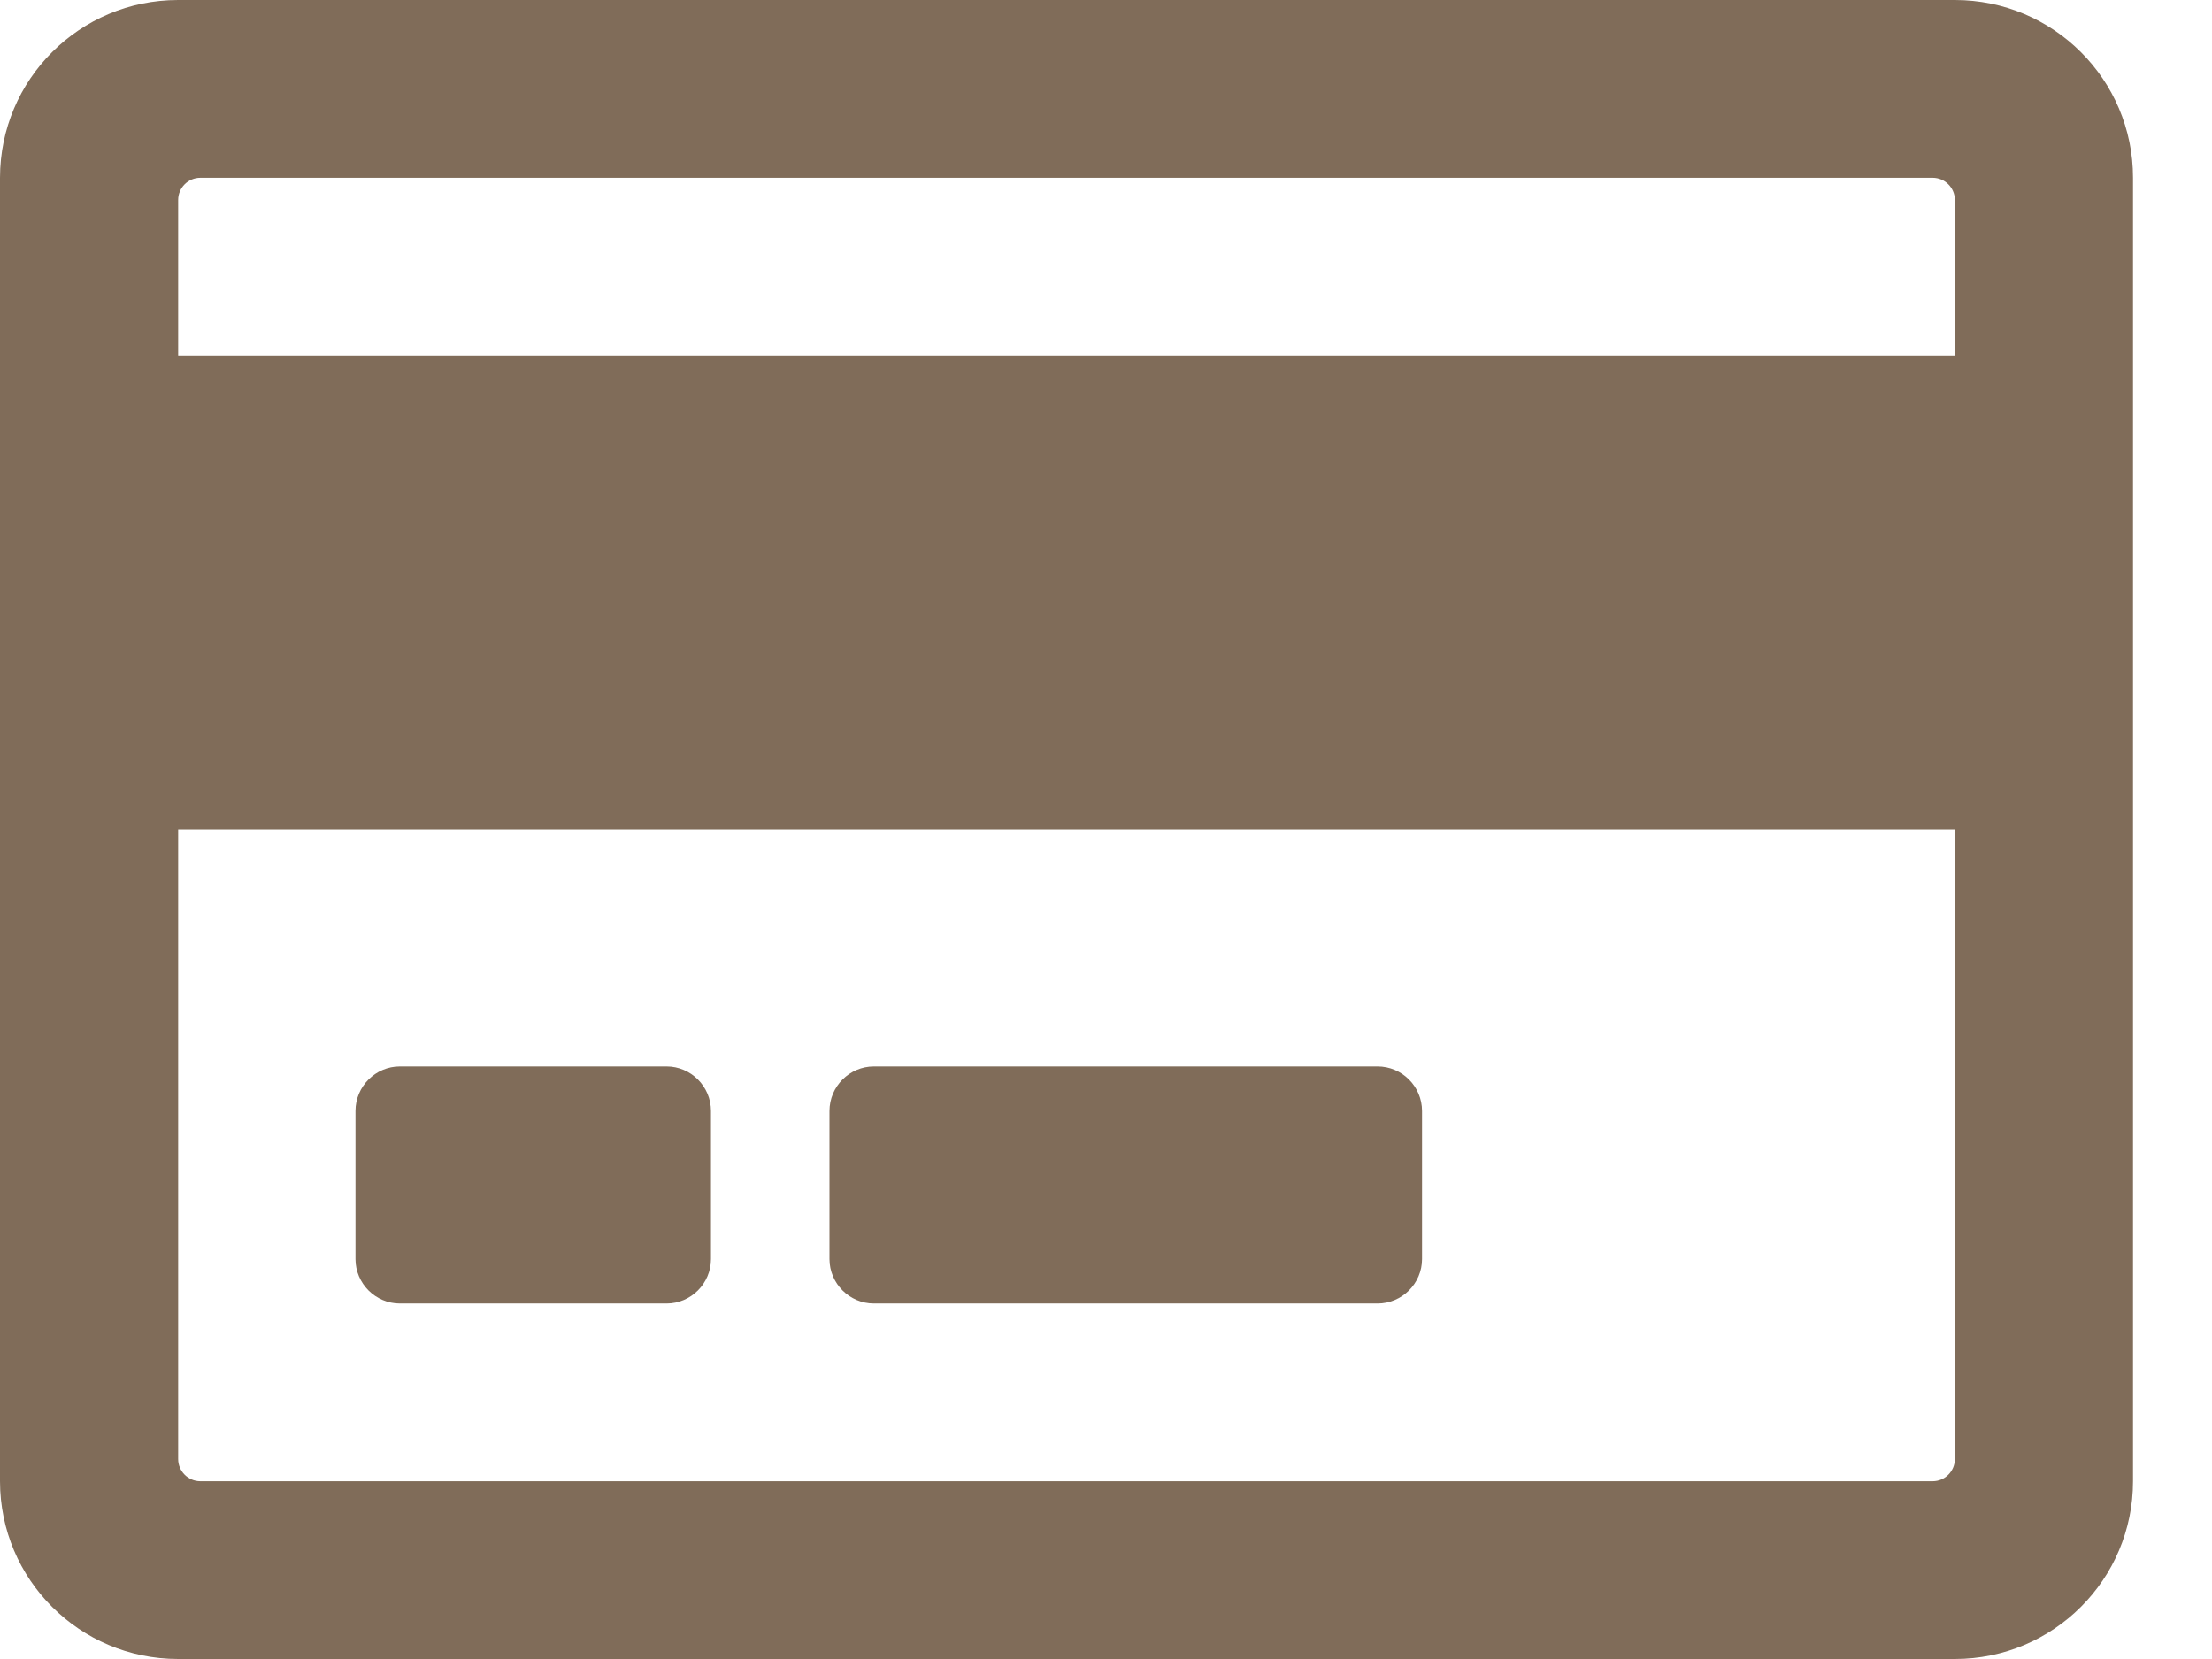
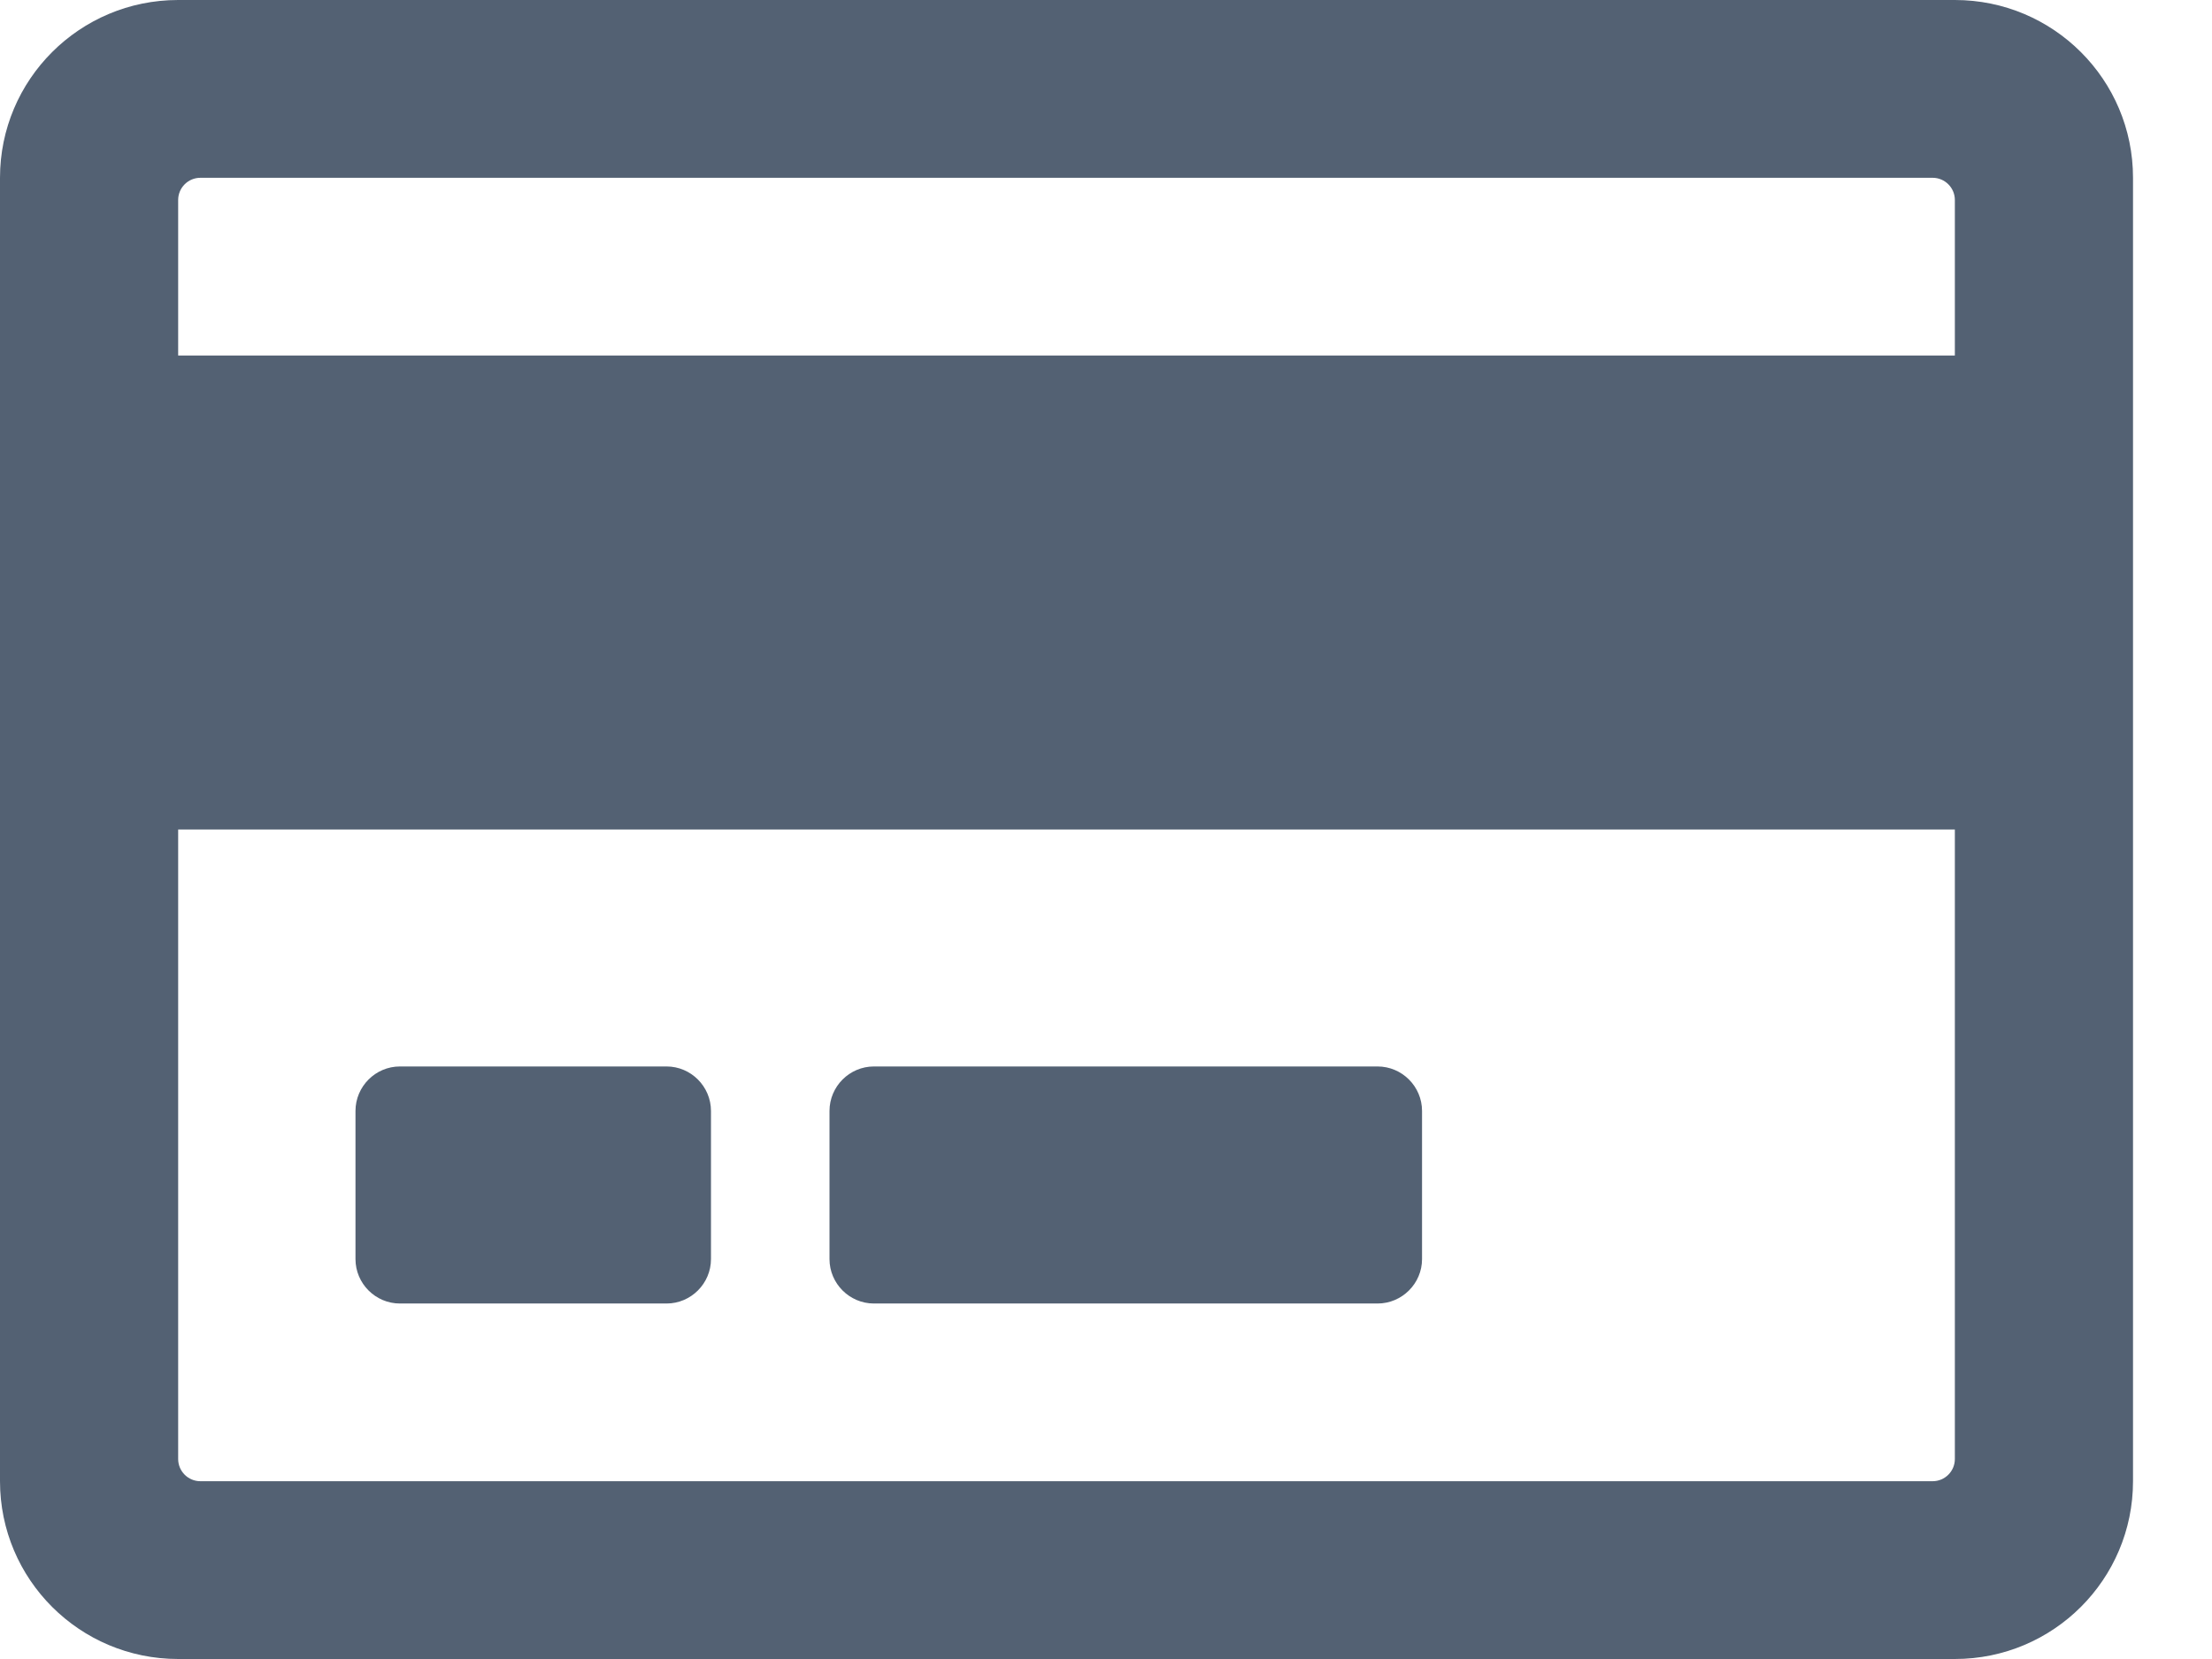
<svg xmlns="http://www.w3.org/2000/svg" width="24" height="18" viewBox="0 0 24 18" fill="none">
-   <path d="M21.21 0H1.933C0.864 0 0 0.864 0 1.929V16.071C0 17.136 0.864 18 1.933 18H21.21C22.279 18 23.143 17.136 23.143 16.071V1.929C23.143 0.864 22.279 0 21.21 0ZM2.174 1.929H20.969C21.102 1.929 21.21 2.037 21.21 2.17V3.857H1.933V2.17C1.933 2.037 2.041 1.929 2.174 1.929ZM20.969 16.071H2.174C2.041 16.071 1.933 15.963 1.933 15.83V9H21.21V15.83C21.21 15.963 21.102 16.071 20.969 16.071ZM7.714 12.054V13.661C7.714 13.926 7.497 14.143 7.232 14.143H4.339C4.074 14.143 3.857 13.926 3.857 13.661V12.054C3.857 11.788 4.074 11.571 4.339 11.571H7.232C7.497 11.571 7.714 11.788 7.714 12.054ZM15.429 12.054V13.661C15.429 13.926 15.212 14.143 14.946 14.143H9.482C9.217 14.143 9 13.926 9 13.661V12.054C9 11.788 9.217 11.571 9.482 11.571H14.946C15.212 11.571 15.429 11.788 15.429 12.054Z" fill="#806C59" />
+   <path d="M21.21 0H1.933C0.864 0 0 0.864 0 1.929V16.071C0 17.136 0.864 18 1.933 18H21.21C22.279 18 23.143 17.136 23.143 16.071V1.929C23.143 0.864 22.279 0 21.21 0ZM2.174 1.929H20.969C21.102 1.929 21.21 2.037 21.21 2.17V3.857H1.933V2.17C1.933 2.037 2.041 1.929 2.174 1.929ZM20.969 16.071H2.174C2.041 16.071 1.933 15.963 1.933 15.83V9H21.21V15.83C21.21 15.963 21.102 16.071 20.969 16.071ZM7.714 12.054V13.661C7.714 13.926 7.497 14.143 7.232 14.143H4.339C4.074 14.143 3.857 13.926 3.857 13.661V12.054C3.857 11.788 4.074 11.571 4.339 11.571H7.232C7.497 11.571 7.714 11.788 7.714 12.054ZM15.429 12.054V13.661C15.429 13.926 15.212 14.143 14.946 14.143H9.482C9.217 14.143 9 13.926 9 13.661V12.054C9 11.788 9.217 11.571 9.482 11.571H14.946C15.212 11.571 15.429 11.788 15.429 12.054Z" fill="#536173" />
</svg>
